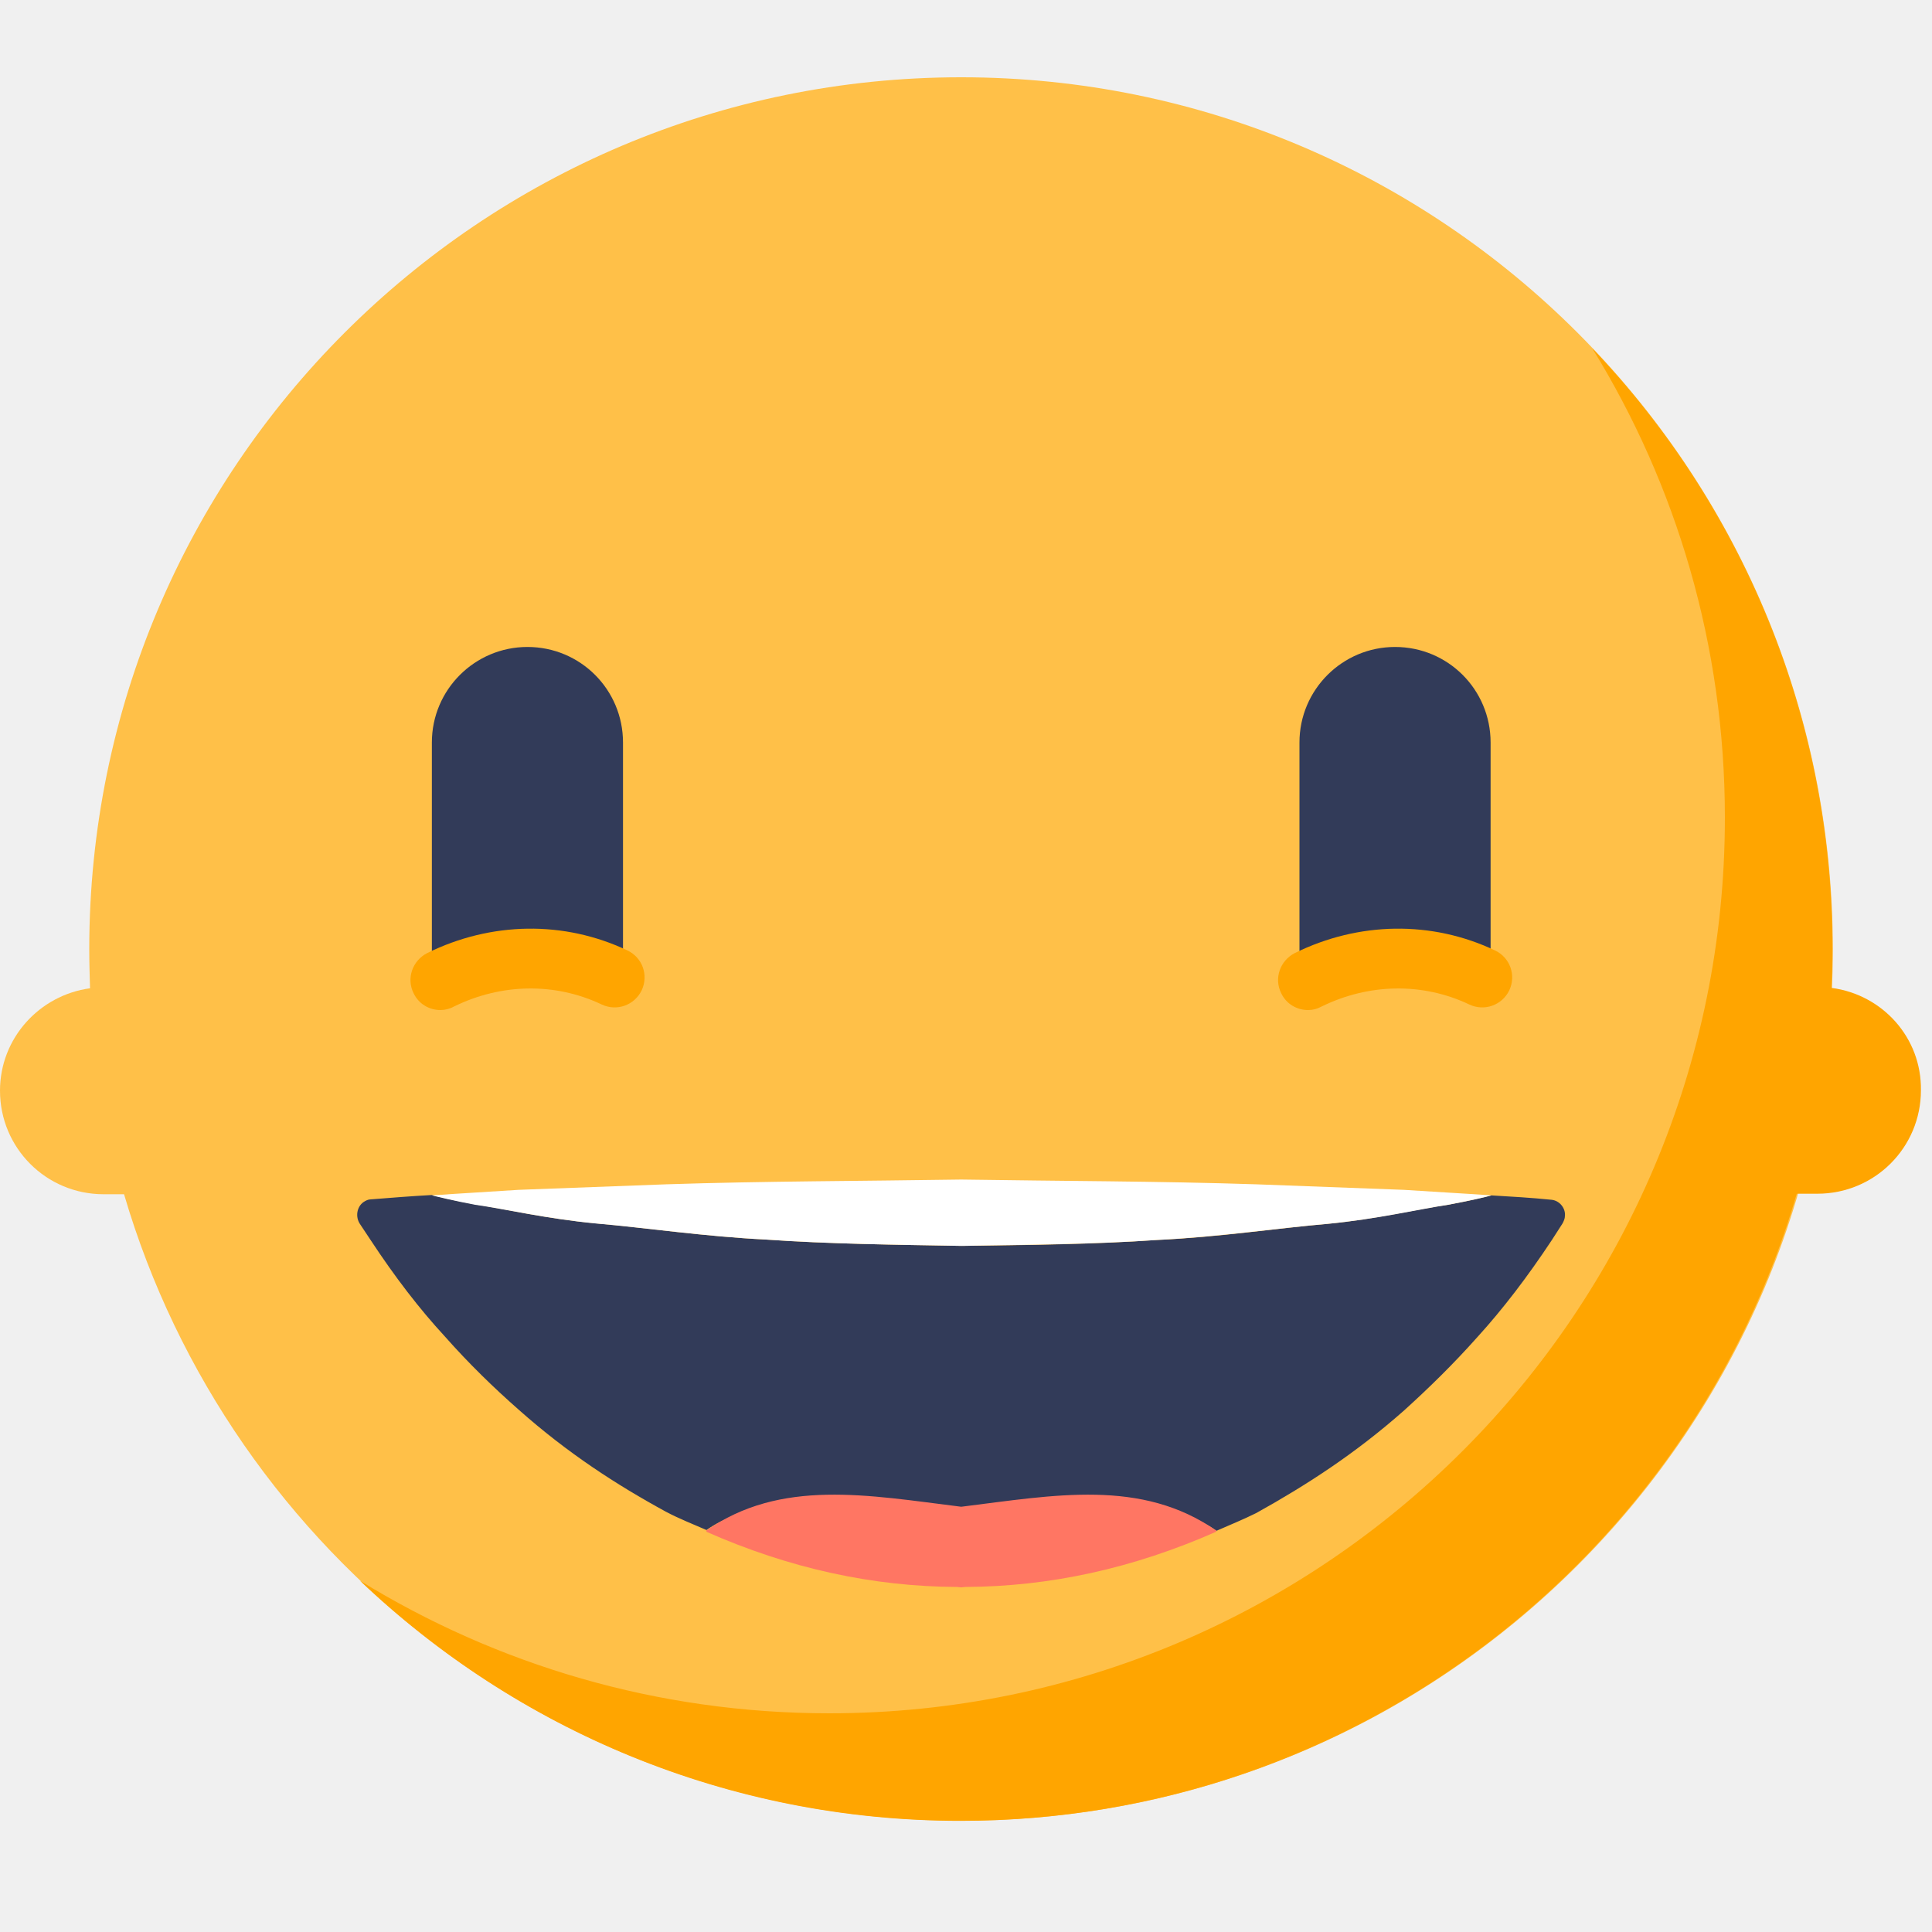
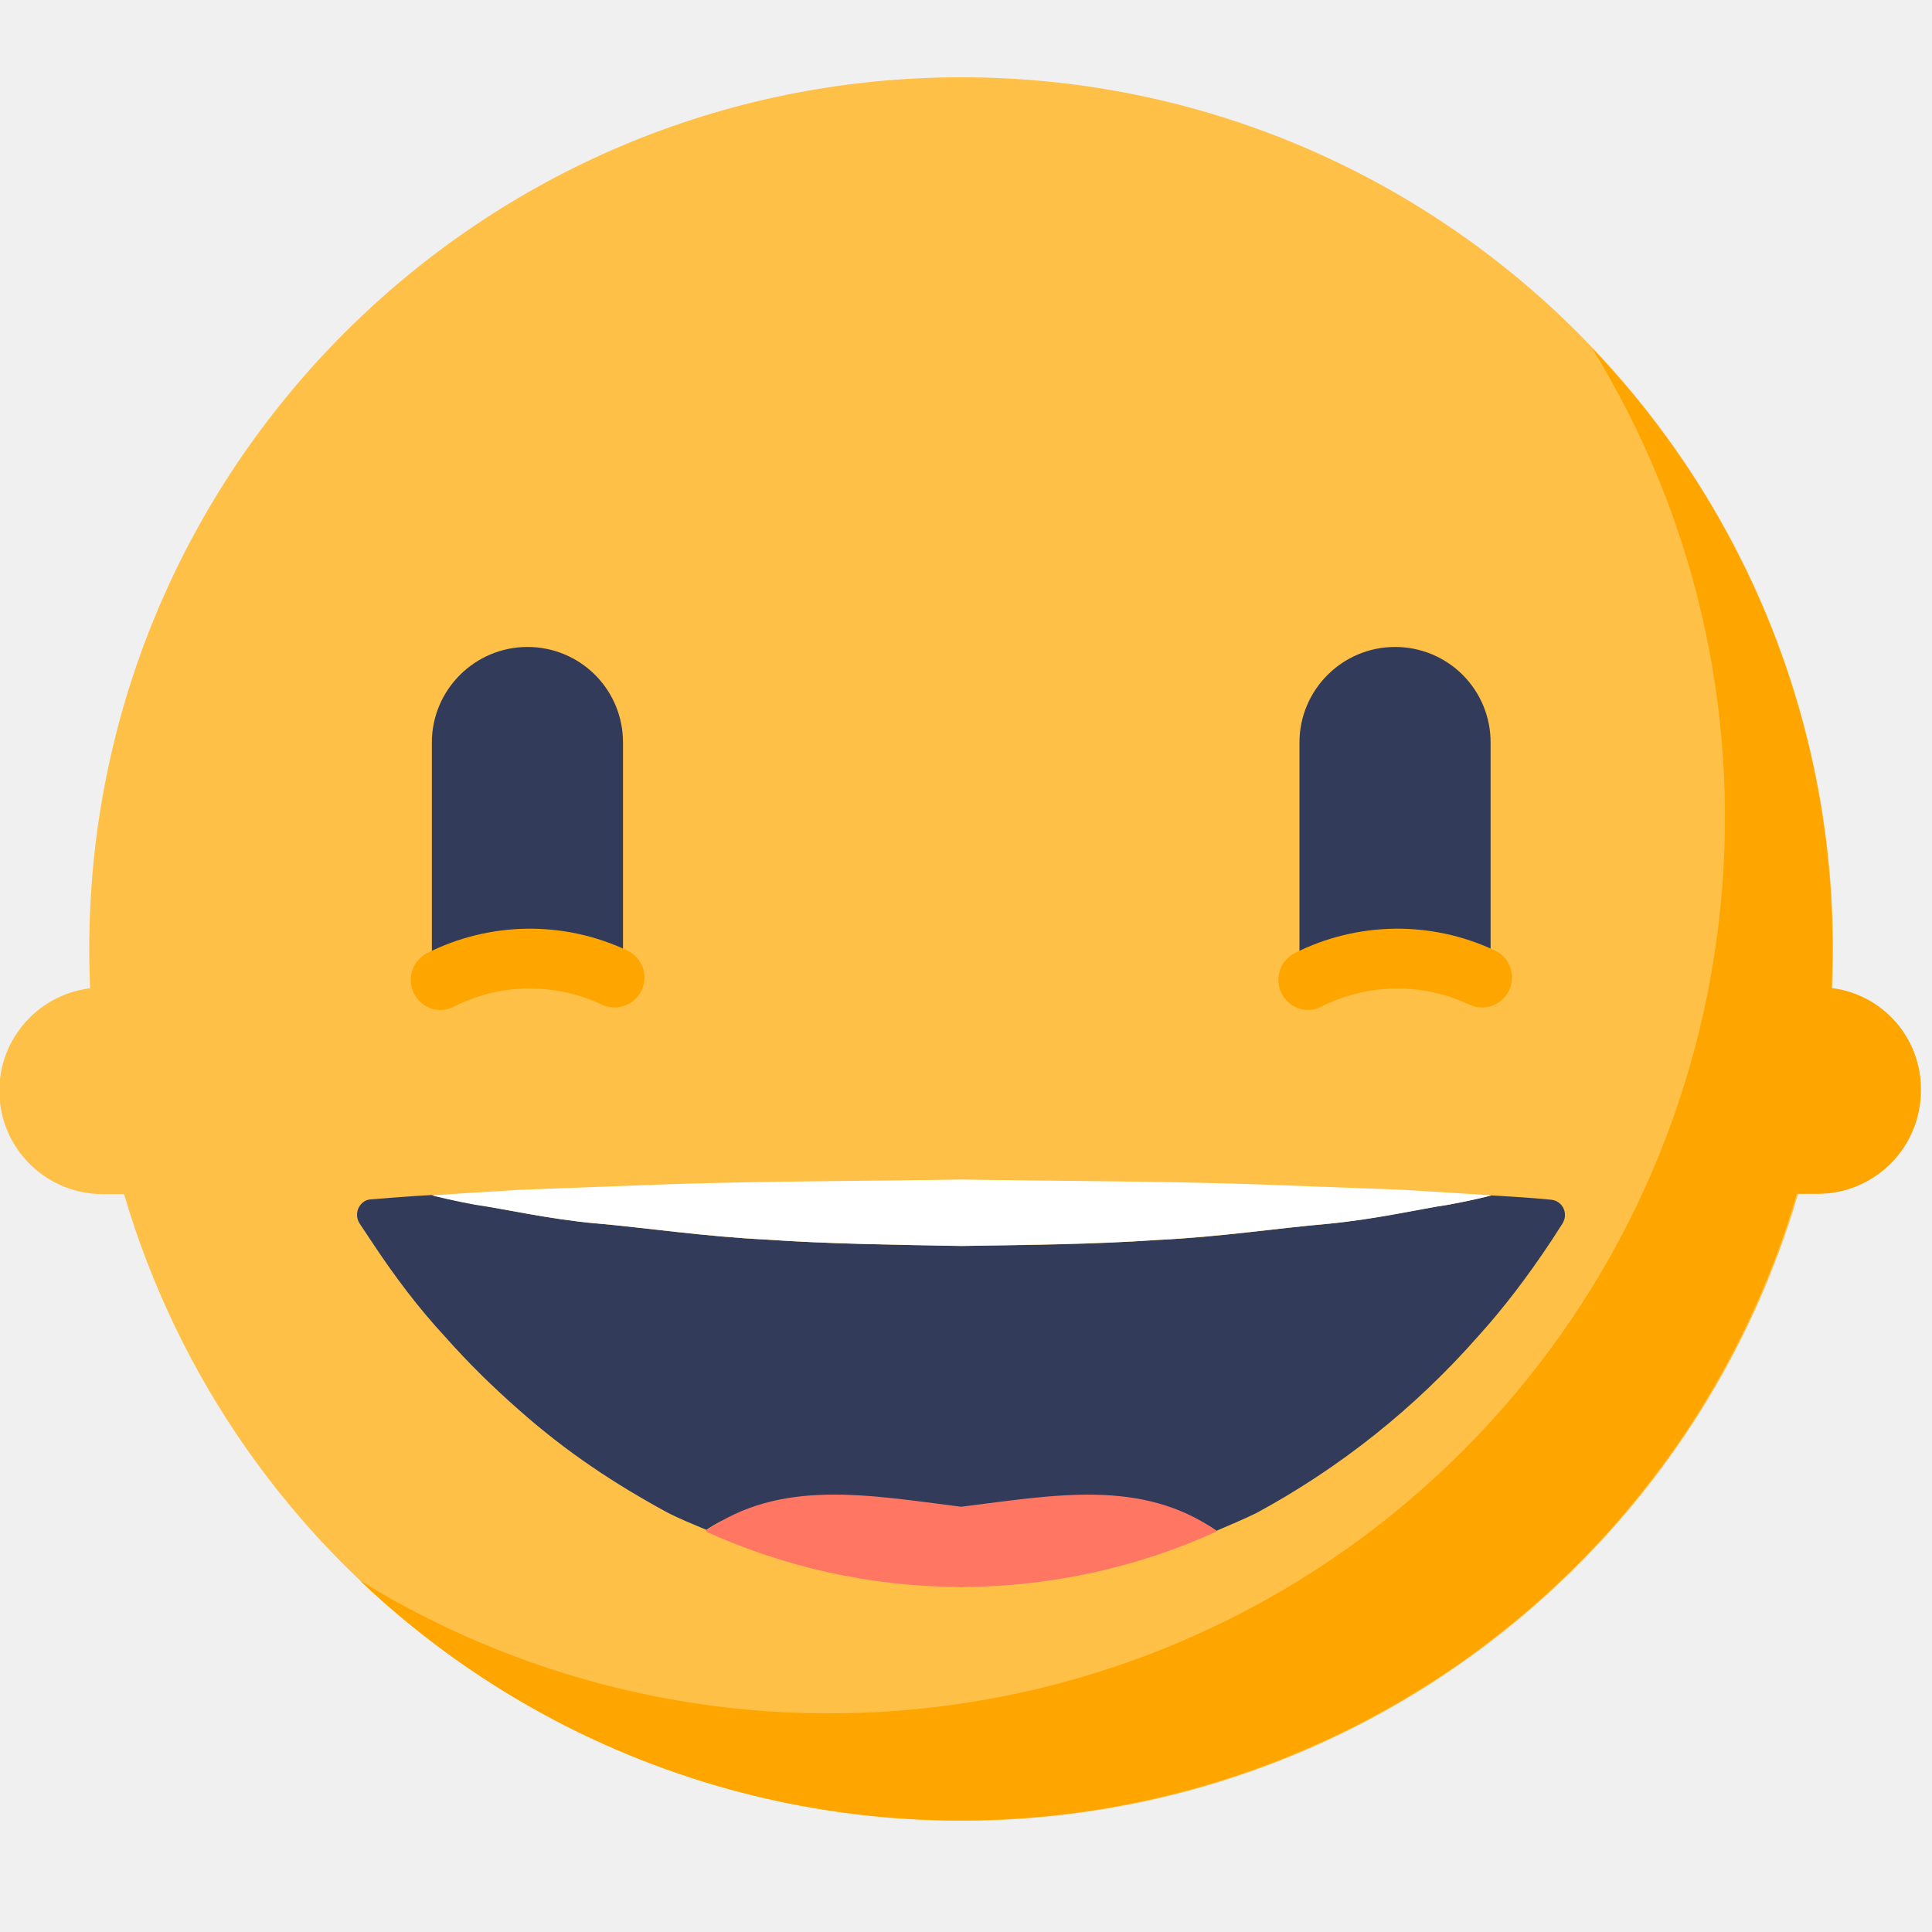
- <svg xmlns="http://www.w3.org/2000/svg" width="15px" height="15px" viewBox="0 0 15 15" version="1.1">
-   <defs />
-   <g id="Visual" stroke="none" stroke-width="1" fill="none" fill-rule="evenodd">
-     <g id="7-Multiple-results-complete" transform="translate(-498, -344)">
-       <g id="Favicon-/-Placeholder---Smile-face" transform="translate(498, 344)">
-         <g id="Page-1" transform="translate(0, 0.6)">
-           <path d="M7.463,-2.77777778e-05 C3.724,-2.77777778e-05 0.693,3.031 0.693,6.77 C0.693,6.871 0.696,6.972 0.699,7.073 C0.307,7.126 0,7.46 0,7.868 C0,8.313 0.359,8.672 0.804,8.672 L0.963,8.672 C1.788,11.481 4.383,13.536 7.463,13.536 C11.199,13.536 14.23,10.506 14.23,6.77 C14.23,3.031 11.199,-2.77777778e-05 7.463,-2.77777778e-05" id="Fill-1" fill="#FFC048" />
-           <path d="M10.831,4.423 C11.242,4.423 11.573,4.754 11.573,5.165 L11.573,6.831 C11.573,7.242 11.242,6.923 10.831,6.923 C10.42,6.923 10.089,7.239 10.089,6.831 L10.089,5.165 C10.089,4.754 10.423,4.423 10.831,4.423" id="Fill-4" fill="#323B59" />
-           <path d="M10.156,7.242 C10.07,7.242 9.988,7.196 9.948,7.113 C9.889,6.997 9.938,6.859 10.052,6.8 C10.549,6.555 11.116,6.546 11.607,6.779 C11.724,6.834 11.773,6.972 11.718,7.089 C11.662,7.205 11.524,7.254 11.408,7.199 C11.046,7.027 10.629,7.034 10.26,7.215 C10.227,7.233 10.193,7.242 10.156,7.242" id="Fill-6" fill="#FFA500" />
-           <path d="M4.095,4.423 C4.506,4.423 4.837,4.754 4.837,5.165 L4.837,6.831 C4.837,7.242 4.506,6.923 4.095,6.923 C3.684,6.923 3.353,7.239 3.353,6.831 L3.353,5.165 C3.353,4.754 3.687,4.423 4.095,4.423" id="Fill-8" fill="#323B59" />
-           <path d="M3.42,7.242 C3.334,7.242 3.252,7.196 3.212,7.113 C3.153,6.997 3.202,6.859 3.316,6.8 C3.813,6.555 4.38,6.546 4.871,6.779 C4.988,6.834 5.037,6.972 4.982,7.089 C4.926,7.205 4.788,7.254 4.672,7.199 C4.31,7.027 3.892,7.034 3.524,7.215 C3.491,7.233 3.454,7.242 3.42,7.242" id="Fill-10" fill="#FFA500" />
-           <path d="M12.046,8.715 C11.889,8.699 11.733,8.69 11.579,8.681 C11.537,8.693 11.42,8.721 11.242,8.754 C11.015,8.785 10.693,8.865 10.307,8.902 C9.92,8.935 9.466,9.006 8.984,9.027 C8.5,9.061 7.984,9.067 7.466,9.073 C6.951,9.064 6.432,9.058 5.948,9.024 C5.463,9 5.012,8.932 4.626,8.898 C4.239,8.862 3.914,8.785 3.69,8.751 C3.512,8.718 3.393,8.69 3.353,8.678 C3.193,8.687 3.037,8.699 2.877,8.712 C2.859,8.712 2.84,8.721 2.822,8.733 C2.77,8.77 2.758,8.847 2.794,8.902 L2.877,9.027 C3.067,9.316 3.258,9.564 3.451,9.773 C3.641,9.988 3.831,10.172 4.025,10.343 C4.405,10.681 4.788,10.929 5.172,11.138 C5.276,11.193 5.38,11.233 5.485,11.279 C6.067,10.871 6.742,11.423 7.463,11.423 C8.187,11.423 8.862,10.874 9.445,11.285 C9.549,11.239 9.65,11.199 9.754,11.147 C10.135,10.935 10.518,10.69 10.902,10.35 C11.092,10.178 11.282,9.993 11.475,9.776 C11.665,9.567 11.858,9.316 12.049,9.027 L12.132,8.898 C12.141,8.88 12.15,8.862 12.15,8.84 C12.156,8.779 12.107,8.721 12.046,8.715" id="Fill-12" fill="#323B59" />
-           <path d="M4.626,8.899 C5.012,8.932 5.466,9 5.948,9.024 C6.432,9.058 6.948,9.064 7.466,9.073 C7.981,9.064 8.5,9.061 8.985,9.027 C9.469,9.003 9.92,8.935 10.306,8.902 C10.693,8.865 11.018,8.788 11.242,8.754 C11.42,8.721 11.536,8.693 11.579,8.681 C11.353,8.665 11.125,8.653 10.901,8.638 L9.754,8.595 C8.991,8.57 8.227,8.57 7.463,8.558 C6.699,8.57 5.935,8.57 5.172,8.595 L4.024,8.638 C3.801,8.653 3.577,8.665 3.353,8.681 C3.393,8.69 3.512,8.721 3.69,8.754 C3.914,8.785 4.239,8.862 4.626,8.899" id="Fill-14" fill="#FFFFFF" />
-           <path d="M14.22,7.07 C14.224,6.969 14.227,6.868 14.227,6.767 C14.227,4.96 13.518,3.316 12.362,2.104 C13.015,3.163 13.392,4.411 13.392,5.748 C13.392,9.589 10.279,12.702 6.439,12.702 C5.101,12.702 3.856,12.325 2.794,11.672 C4.009,12.828 5.65,13.537 7.457,13.537 C10.534,13.537 13.132,11.481 13.95,8.668 L14.11,8.668 C14.555,8.668 14.914,8.31 14.914,7.865 C14.92,7.457 14.616,7.122 14.22,7.07" id="Fill-18" fill="#FFA500" />
-           <path d="M9.438,11.288 C9.441,11.288 9.441,11.288 9.445,11.285 C8.862,10.877 8.184,11.009 7.466,11.098 L7.463,11.098 L7.46,11.098 C6.742,11.009 6.061,10.877 5.481,11.285 C5.485,11.285 5.485,11.288 5.488,11.288 C5.485,11.288 5.485,11.291 5.481,11.291 C6.132,11.579 6.779,11.718 7.429,11.721 C7.438,11.721 7.451,11.724 7.46,11.724 L7.463,11.724 L7.466,11.724 C7.475,11.724 7.488,11.721 7.497,11.721 C8.147,11.718 8.794,11.579 9.445,11.291 C9.441,11.288 9.441,11.288 9.438,11.288" id="Fill-16" fill="#FF7663" />
-         </g>
-       </g>
-     </g>
+ <svg xmlns="http://www.w3.org/2000/svg" width="15" height="15">
+   <g fill="none" fill-rule="evenodd">
+     <path d="M7.463.6a6.77 6.77 0 00-6.77 6.77c0 .101.003.202.006.303a.802.802 0 00.104 1.598h.16a6.777 6.777 0 006.5 4.865A6.768 6.768 0 007.463.6" fill="#FFC048" />
+     <path d="M10.831 5.023a.74.74 0 01.742.742v1.666c0 .411-.33.092-.742.092-.41 0-.742.316-.742-.092V5.765c0-.41.334-.742.742-.742" fill="#323B59" />
+     <path d="M10.156 7.842a.234.234 0 01-.104-.442 1.774 1.774 0 011.555-.02.232.232 0 01.11.309.232.232 0 01-.31.11 1.31 1.31 0 00-1.147.016.213.213 0 01-.104.027" fill="orange" />
+     <path d="M4.095 5.023a.74.74 0 01.742.742v1.666c0 .411-.331.092-.742.092s-.742.316-.742-.092V5.765c0-.41.334-.742.742-.742" fill="#323B59" />
+     <path d="M3.42 7.842a.234.234 0 01-.104-.442 1.774 1.774 0 011.555-.02.232.232 0 01.11.309.232.232 0 01-.31.11 1.31 1.31 0 00-1.147.016.221.221 0 01-.104.027" fill="orange" />
+     <path d="M12.046 9.315c-.157-.016-.313-.025-.467-.034a4.59 4.59 0 01-.337.073c-.227.031-.55.11-.935.148-.387.033-.841.104-1.323.125-.484.034-1 .04-1.518.046-.515-.009-1.034-.015-1.518-.049-.485-.024-.936-.092-1.322-.126-.387-.036-.712-.113-.936-.147a4.111 4.111 0 01-.337-.073c-.16.009-.316.021-.476.034a.104.104 0 00-.055.02.124.124 0 00-.028.17l.083.125c.19.289.38.537.574.746.19.215.38.399.574.57.38.338.763.586 1.147.795.104.055.208.095.313.14.582-.407 1.257.145 1.978.145.724 0 1.399-.549 1.982-.138.104-.046.205-.086.31-.138a6.259 6.259 0 001.72-1.371c.19-.209.383-.46.574-.749l.083-.129c.009-.018.018-.036.018-.058a.118.118 0 00-.104-.125" fill="#323B59" />
+     <path d="M4.626 9.498c.386.034.84.102 1.322.126.484.034 1 .04 1.518.05.515-.01 1.034-.013 1.519-.047.484-.024.935-.092 1.321-.125.387-.037.712-.114.936-.148.178-.033.294-.061.337-.073-.226-.016-.454-.028-.678-.043l-1.147-.043c-.763-.025-1.527-.025-2.29-.037-.765.012-1.529.012-2.292.037l-1.147.043c-.224.015-.448.027-.672.043.04.01.16.04.337.073.224.031.55.108.936.145" fill="#FFF" />
+     <path d="M14.22 7.67a6.732 6.732 0 00-1.859-4.966 6.954 6.954 0 01-9.567 9.567A6.766 6.766 0 0013.95 9.269h.16a.802.802 0 00.804-.803.79.79 0 00-.694-.795" fill="orange" />
+     <path d="M9.438 11.888c.003 0 .003 0 .007-.003-.583-.408-1.261-.276-1.98-.187H7.46c-.718-.09-1.399-.221-1.979.187.004 0 .004.003.007.003-.003 0-.003.003-.007.003a4.81 4.81 0 001.948.43l.03.003h.007l.03-.003a4.81 4.81 0 001.949-.43c-.004-.003-.004-.003-.007-.003" fill="#FF7663" />
  </g>
</svg>
